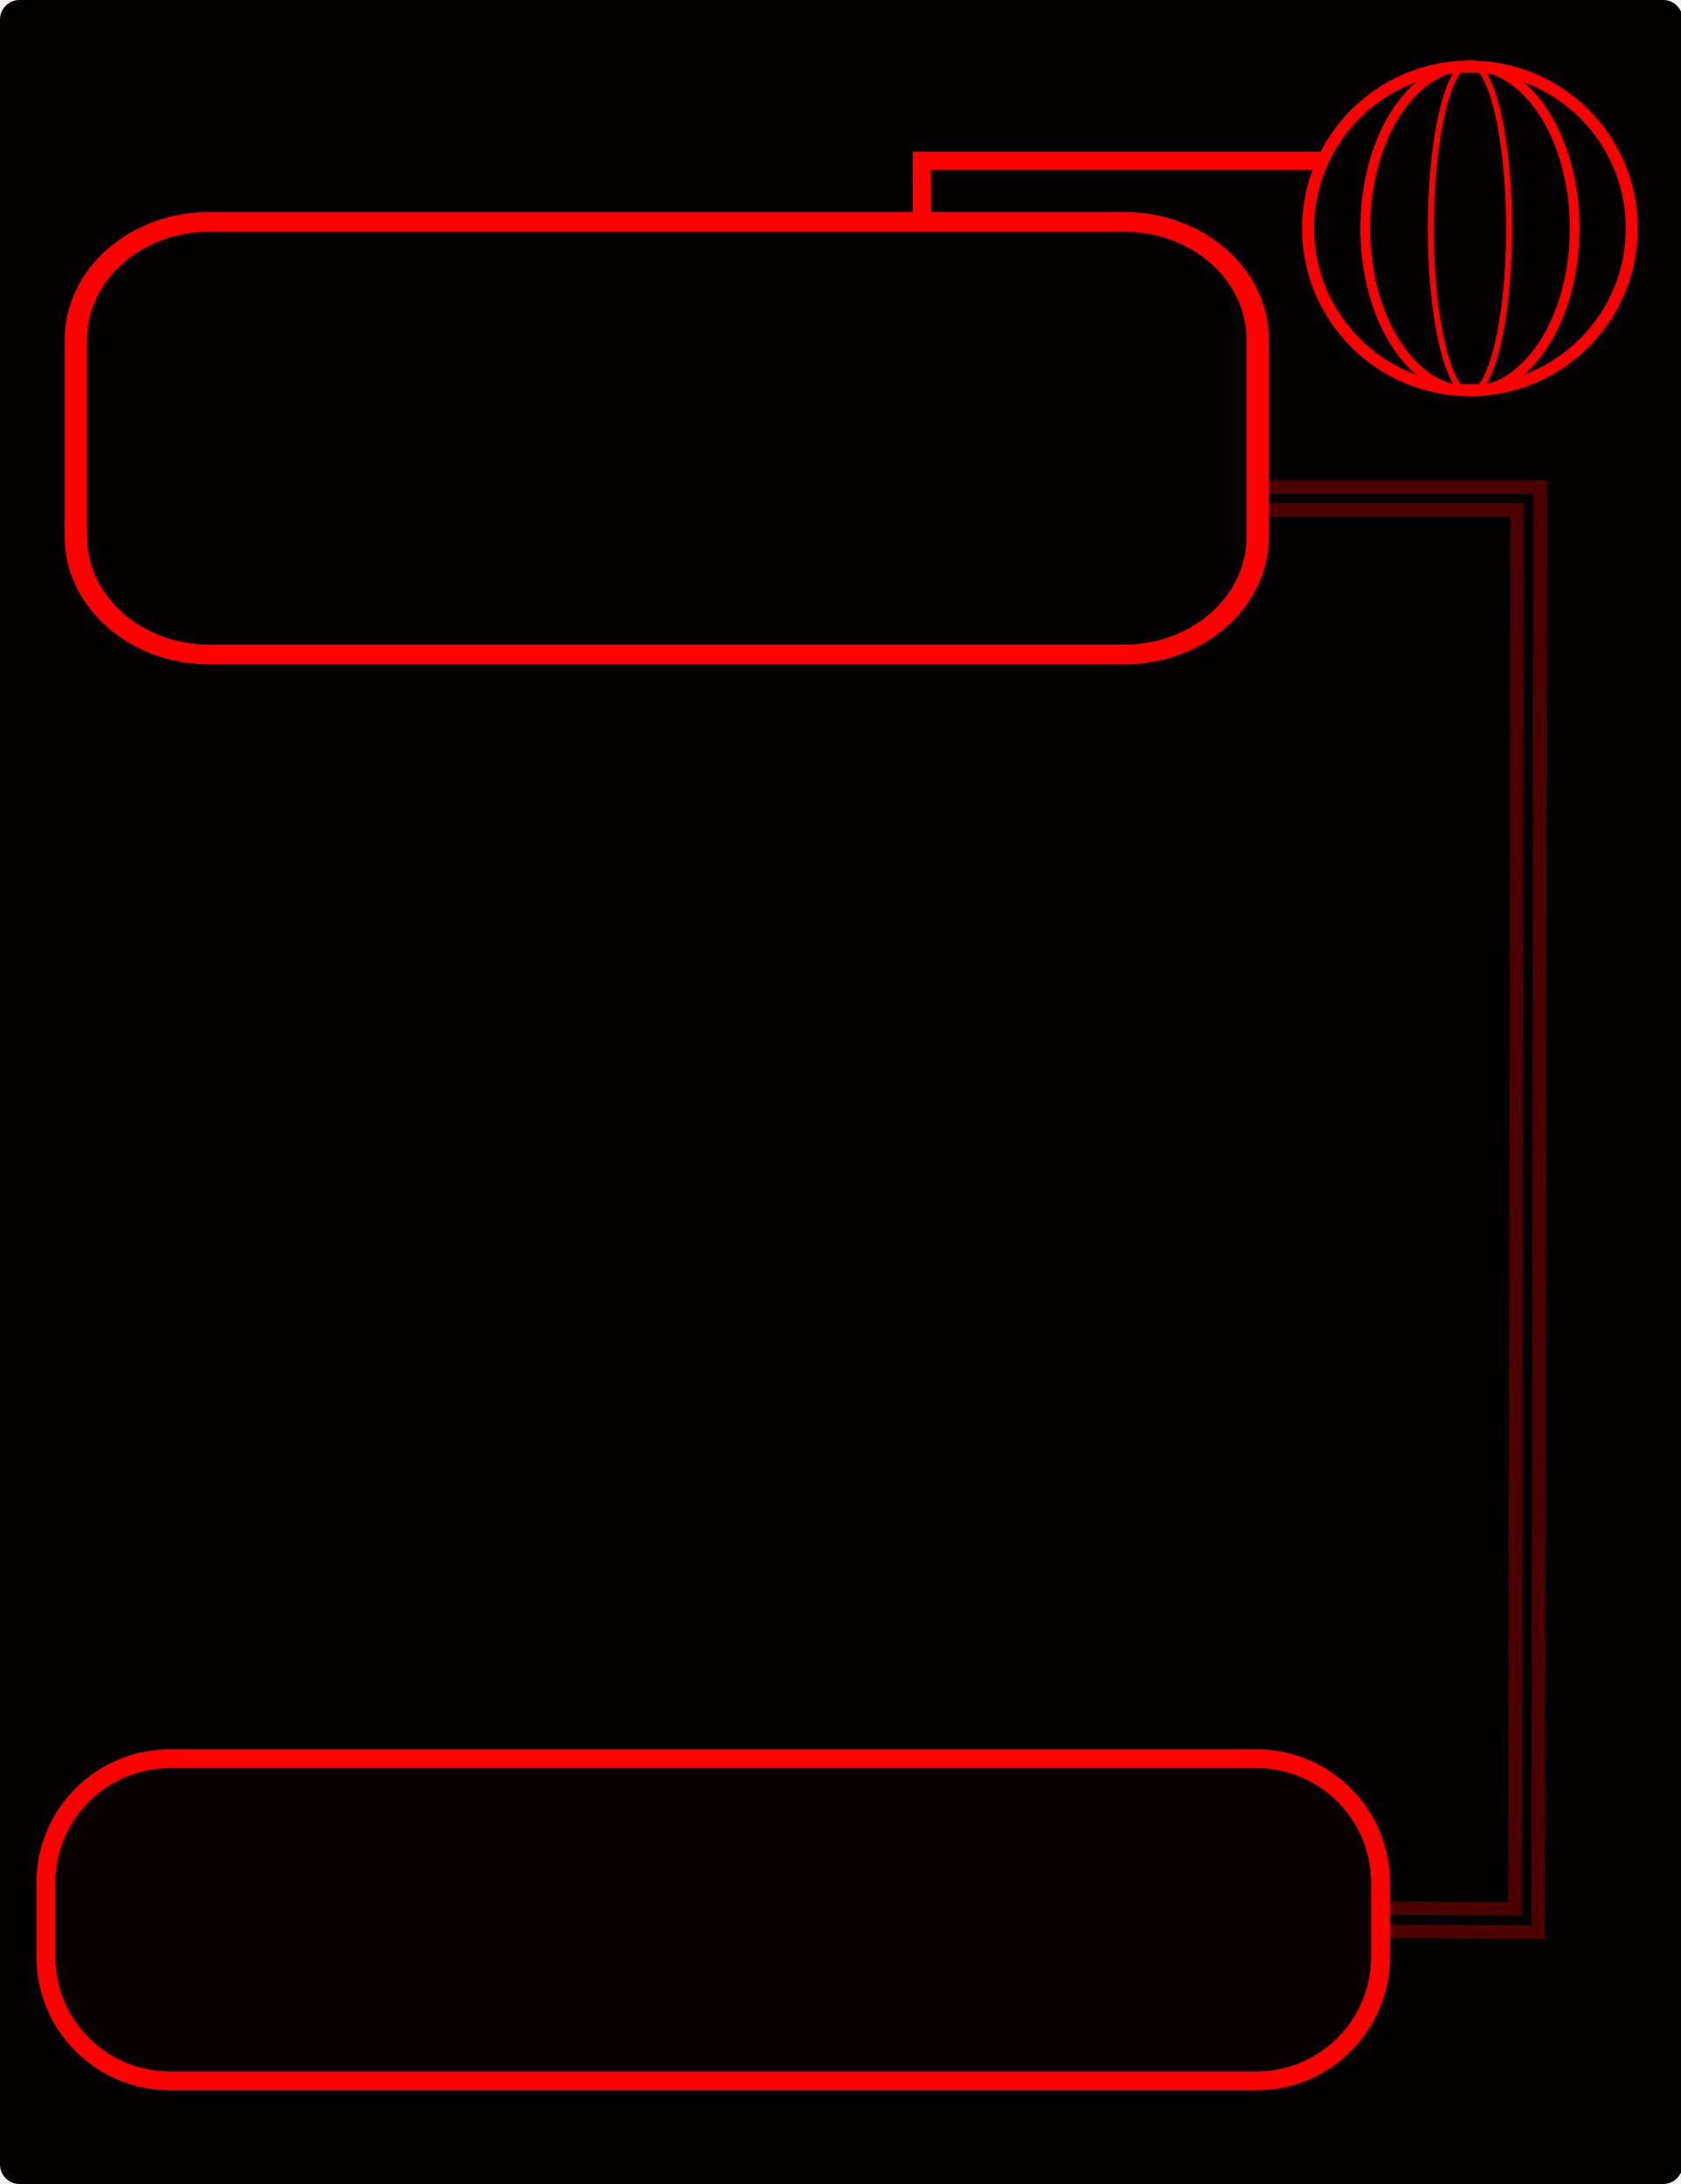
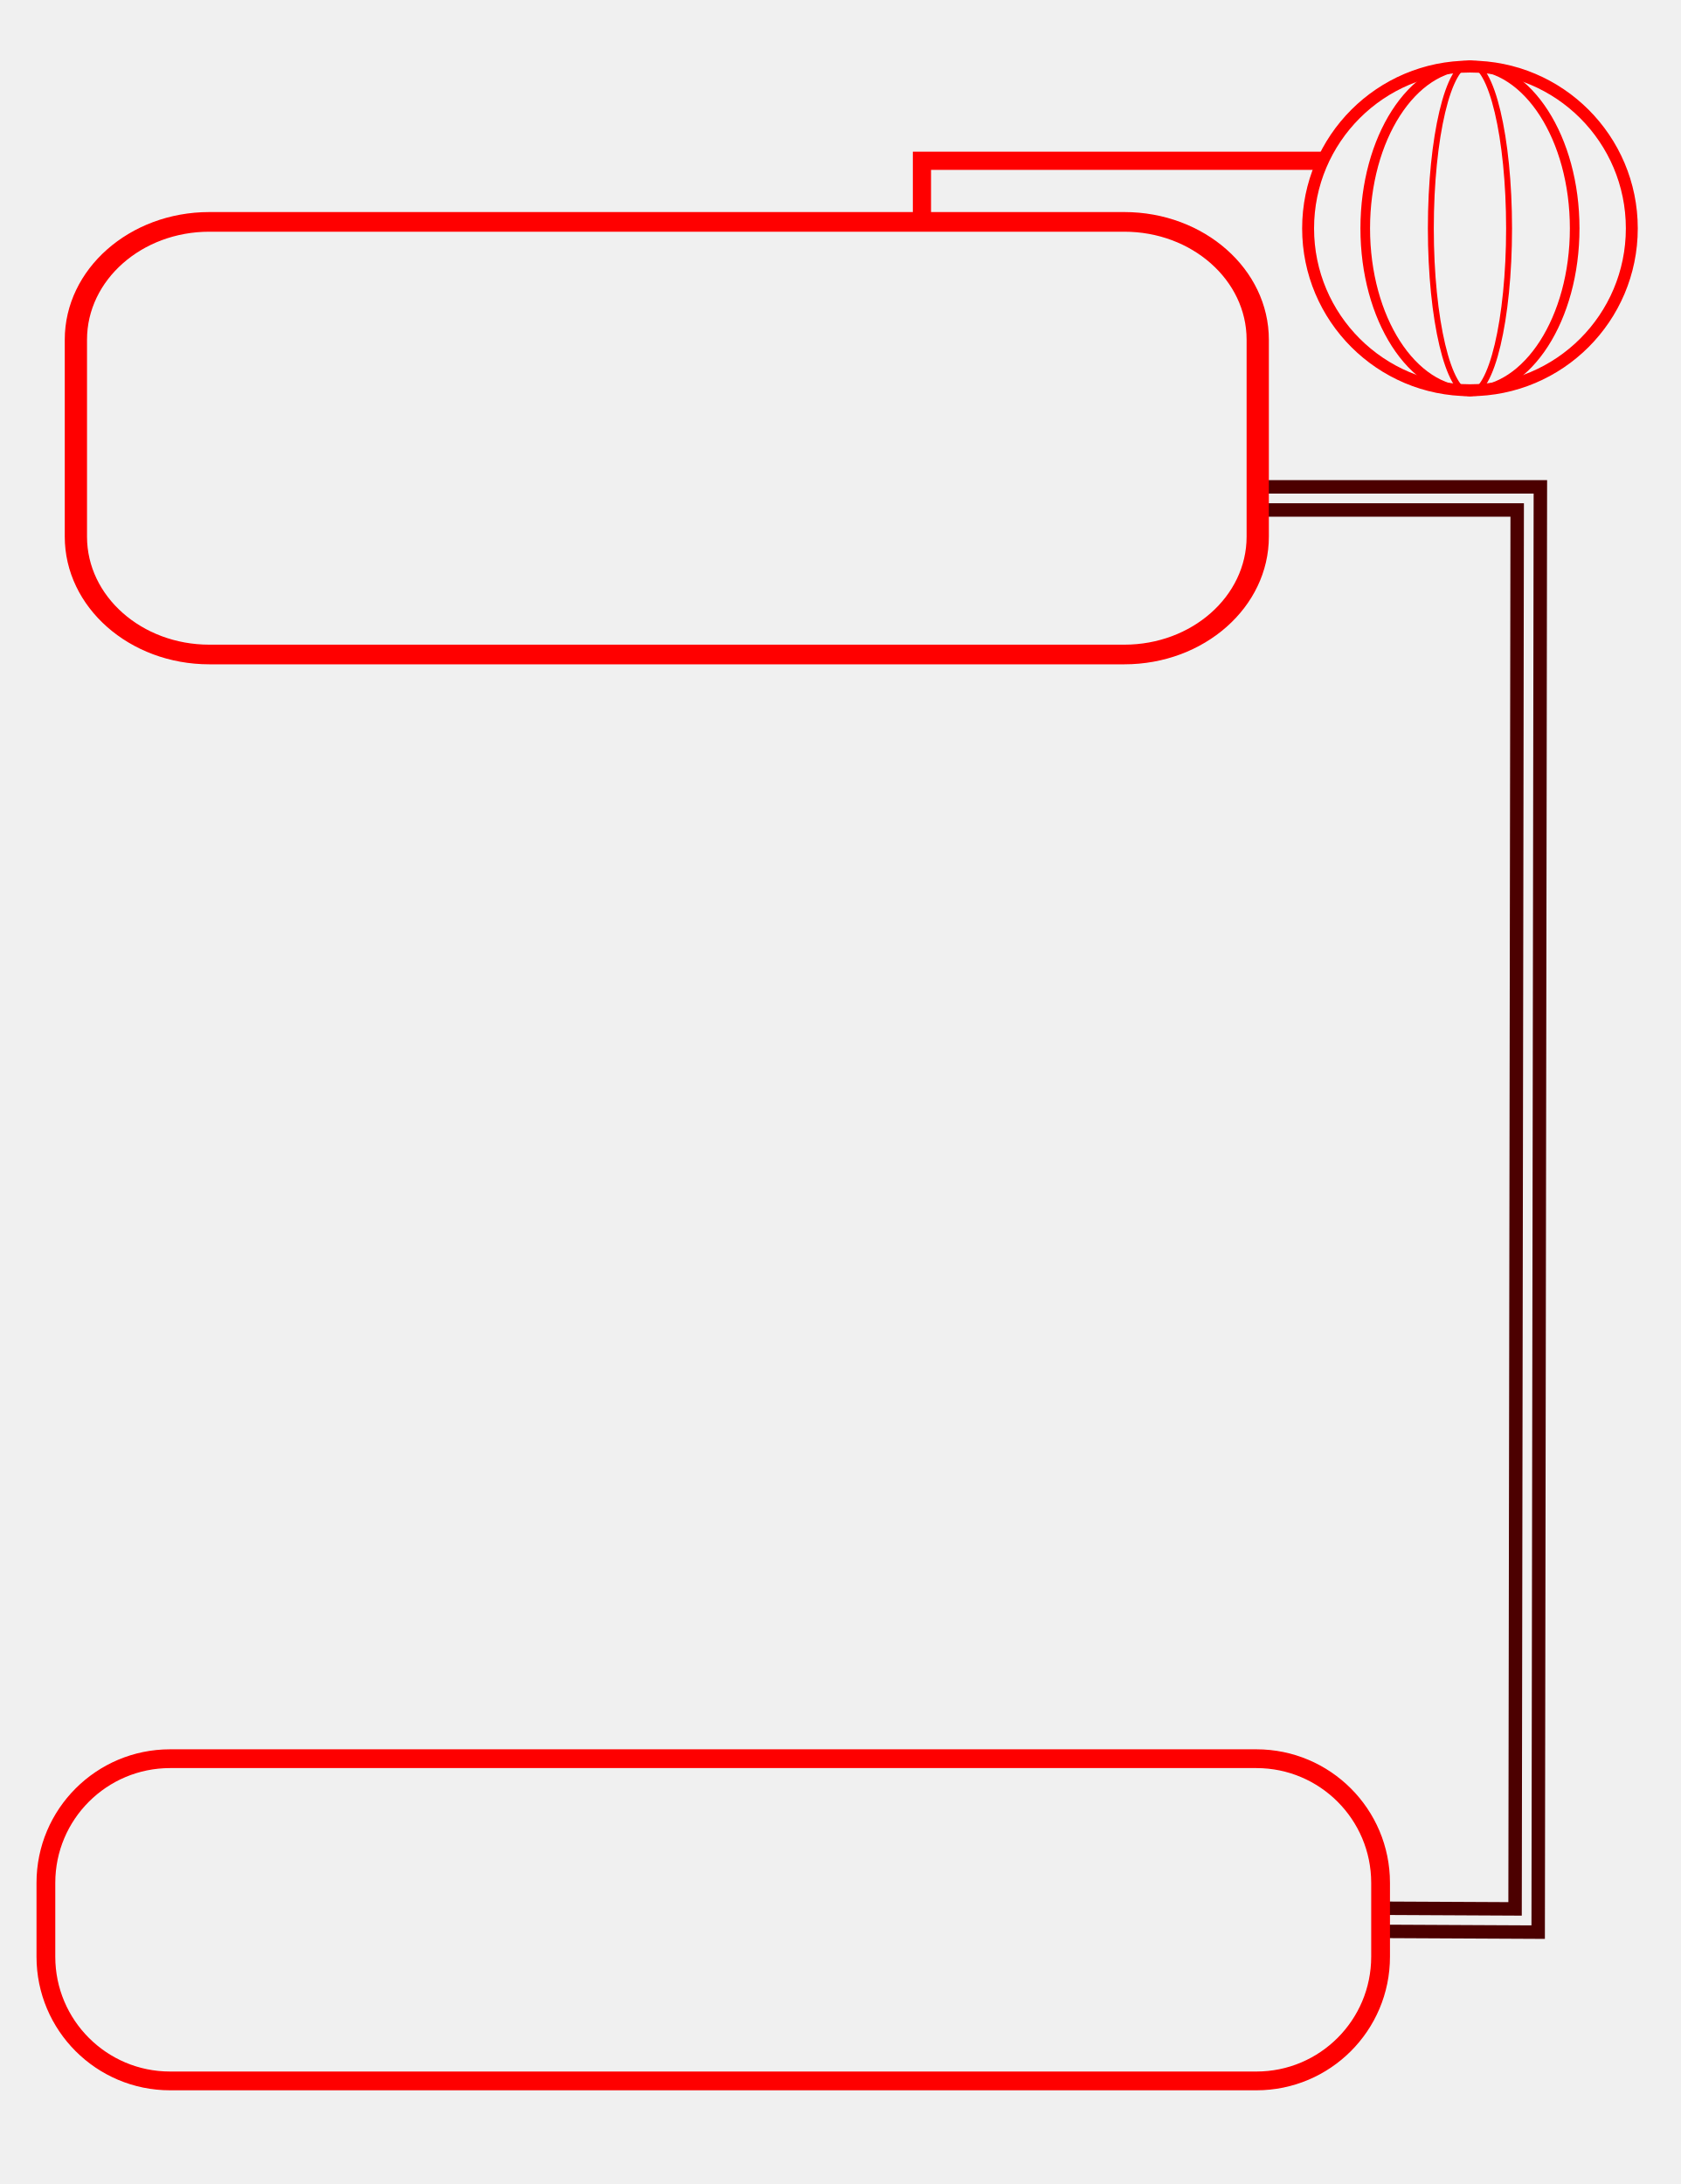
<svg xmlns="http://www.w3.org/2000/svg" width="200mm" height="260mm" viewBox="0 0 200 260" version="1.1" id="svg5">
  <defs id="defs2">
    <mask maskUnits="userSpaceOnUse" id="mask4986">
      <rect style="fill:#ffffff;fill-opacity:1;stroke:none;stroke-width:2.265;stroke-linecap:round;stroke-linejoin:round;stroke-dasharray:none;stroke-opacity:1;paint-order:markers fill stroke" id="rect4988" width="100" height="42.514" x="0" y="0" ry="0" />
    </mask>
  </defs>
  <g id="layer1">
-     <rect style="display:inline;fill:#020000;stroke:none;stroke-width:1.291;stroke-linejoin:bevel;paint-order:markers fill stroke" id="rect5103" width="200.297" height="260" x="0" y="0" ry="2.329" />
    <g id="g5769" transform="matrix(2.678285,0,0,2.364814,-53.84733,-15.84193)">
      <path style="color:#000000;fill:none;stroke:#4c0000;stroke-width:1.6;stroke-dasharray:none;stroke-opacity:1" d="m 149.699,57.957 v 2.754 h 30.898 l -0.252,166.537 -16.002,-0.078 -0.014,2.754 18.766,0.092 0.262,-172.059 z" id="path15041" transform="matrix(0.3733733,0,0,0.4228662,20.10515,6.699018)" />
-       <rect style="fill:#020000;stroke:#ff0000;stroke-width:0.989;stroke-linejoin:bevel;stroke-dasharray:none;stroke-opacity:1;paint-order:markers fill stroke" id="rect5712" width="52.526" height="21.778" x="23.478" y="17.869" ry="5.931" />
+       <rect style="fill:none;stroke:#ff0000;stroke-width:0.989;stroke-linejoin:bevel;stroke-dasharray:none;stroke-opacity:1;paint-order:markers fill stroke" id="rect5712" width="52.526" height="21.778" x="23.478" y="17.869" ry="5.931" />
    </g>
    <g id="g5773" transform="matrix(2.364814,0,0,2.364814,-20.05146,-3.107507)">
      <circle style="fill:none;stroke:#ff0000;stroke-width:0.6;stroke-linejoin:bevel;stroke-dasharray:none;stroke-opacity:1;paint-order:markers fill stroke" id="path5766" cx="82.47" cy="12.812" r="8.147" />
      <ellipse style="fill:none;stroke:#ff0000;stroke-width:0.484;stroke-linejoin:bevel;stroke-dasharray:none;stroke-opacity:1;paint-order:markers fill stroke" id="path5766-7" cx="82.47" cy="12.812" rx="5.271" ry="8.204" />
      <ellipse style="fill:none;stroke:#ff0000;stroke-width:0.298;stroke-linejoin:bevel;stroke-dasharray:none;stroke-opacity:1;paint-order:markers fill stroke" id="path5766-7-5" cx="82.47" cy="12.812" rx="1.969" ry="8.298" />
    </g>
-     <g id="g10521" transform="matrix(2.364814,0,0,2.364814,-1.829868,-33.25932)">
-       <rect style="fill:#080000;fill-opacity:1;stroke:#fe0000;stroke-width:0.945;stroke-linejoin:bevel;stroke-dasharray:none;stroke-opacity:1;paint-order:markers fill stroke" id="rect6064" width="67.182" height="16.221" x="3.084" y="102.599" ry="6.251" />
+     <g id="g10521" transform="matrix(2.364814,0,0,2.364814,-1.829868,-33.25932)" style="fill:none">
+       <rect style="fill:none;fill-opacity:1;stroke:#fe0000;stroke-width:0.945;stroke-linejoin:bevel;stroke-dasharray:none;stroke-opacity:1;paint-order:markers fill stroke" id="rect6064" width="67.182" height="16.221" x="3.084" y="102.599" ry="6.251" />
    </g>
    <path style="fill:none;stroke:#000000;stroke-width:0.265px;stroke-linecap:butt;stroke-linejoin:miter;stroke-opacity:1" d="m 95.79,26.416 v 0" id="path6954" />
    <path style="fill:none;stroke:#ff0000;stroke-width:2.165;stroke-linecap:butt;stroke-linejoin:miter;stroke-dasharray:none;stroke-opacity:1" d="m 157.472,19.14 h -47.73 v 7.276" id="path7565" />
  </g>
</svg>
